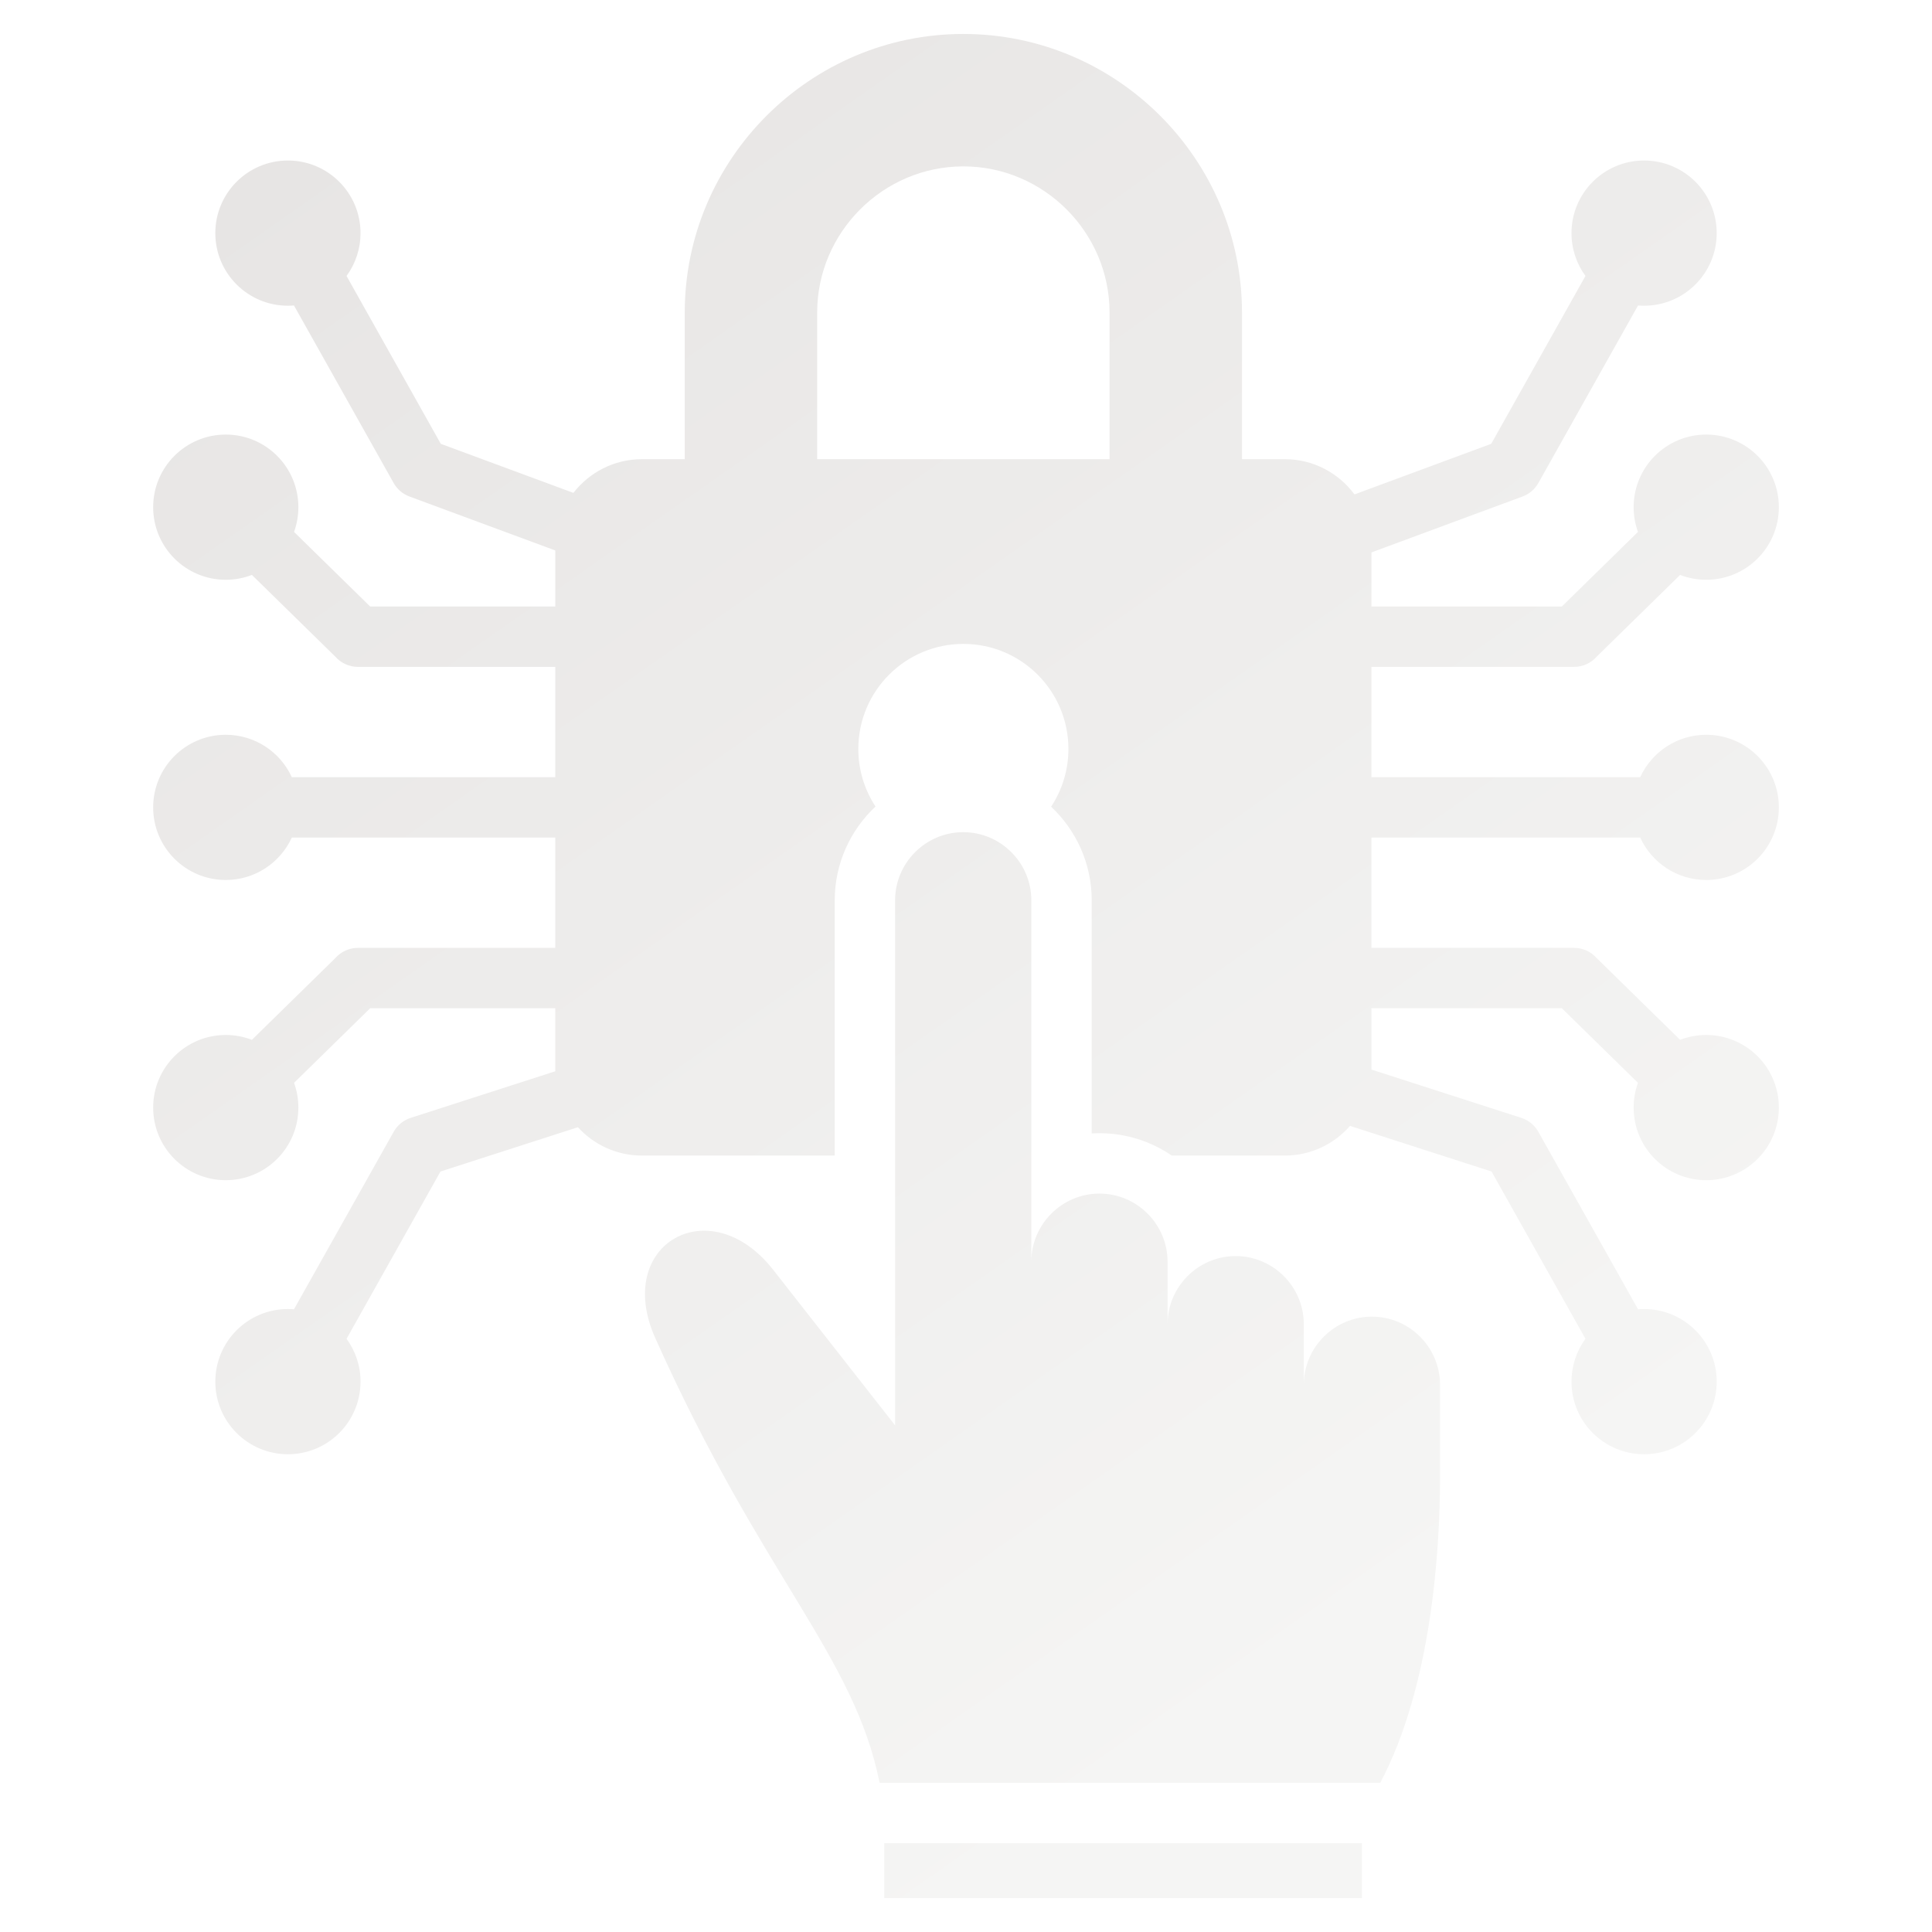
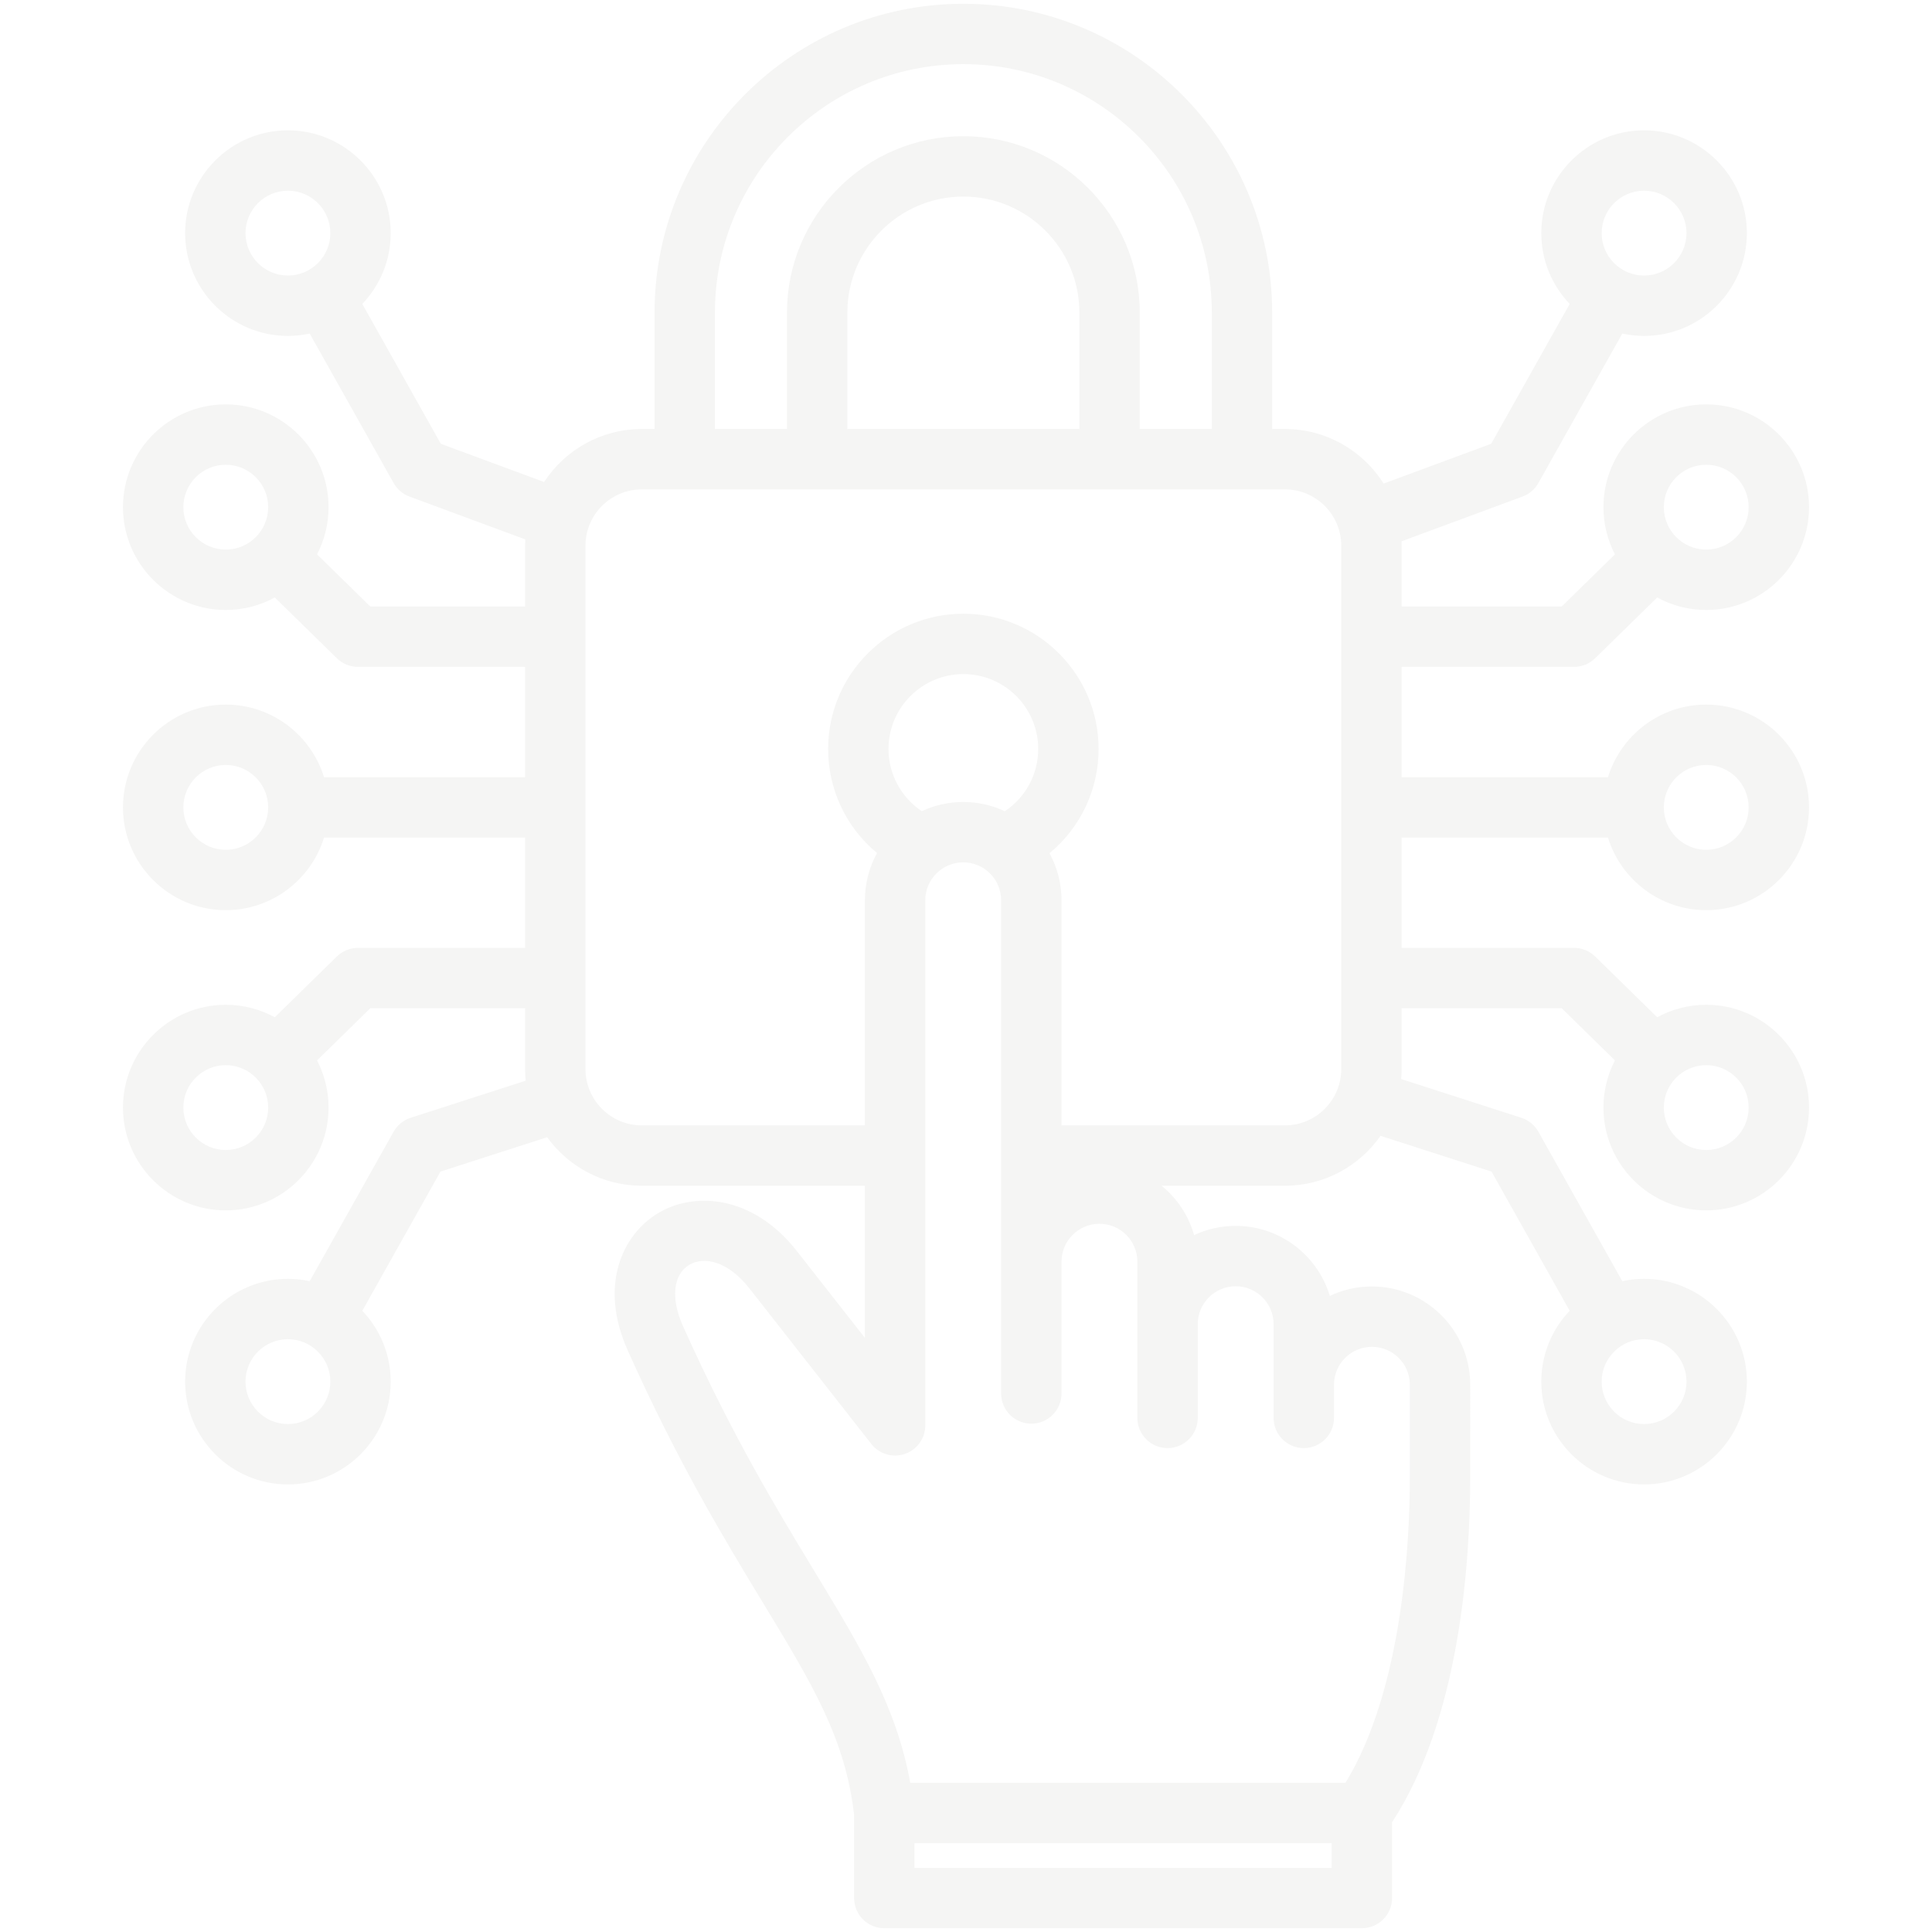
<svg xmlns="http://www.w3.org/2000/svg" version="1.1" width="512" height="512" x="0" y="0" viewBox="0 0 512 512" style="enable-background:new 0 0 512 512" xml:space="preserve" class="">
  <g>
-     <linearGradient id="a" x1="426.319" x2="114.341" y1="457.203" y2="11.652" gradientUnits="userSpaceOnUse">
-       <stop stop-opacity="1" stop-color="#f5f5f4" offset="0.101" />
-       <stop stop-opacity="1" stop-color="#e7e5e4" offset="1" />
-     </linearGradient>
-     <path fill="url(#a)" fill-rule="evenodd" d="M79.072 293.52c0-2.303-.405-4.512-1.148-6.559l20.173-19.763h49.059v16.11c0 .196.003.392.008.587l-38.315 12.348a7.947 7.947 0 0 0-4.519 3.694l-26.424 47.036a19.348 19.348 0 0 0-1.604-.067c-10.627 0-19.242 8.615-19.242 19.241 0 10.627 8.615 19.242 19.242 19.242s19.242-8.615 19.242-19.242c0-4.246-1.376-8.17-3.706-11.352l24.891-44.333 36.422-11.737c4.201 4.608 10.244 7.511 16.933 7.511h51.128v-67.649c0-9.786 4.163-18.627 10.808-24.848a27.697 27.697 0 0 1-4.554-15.261c0-15.374 12.463-27.837 27.837-27.837s27.837 12.463 27.837 27.837a27.7 27.7 0 0 1-4.584 15.306c6.617 6.218 10.76 15.04 10.76 24.802l-.001 61.788a34.04 34.04 0 0 1 2.052-.061 33.84 33.84 0 0 1 19.155 5.922h30c6.856 0 13.034-3.051 17.245-7.861l37.508 12.088 24.891 44.333a19.154 19.154 0 0 0-3.706 11.352c0 10.627 8.615 19.242 19.242 19.242 10.626 0 19.241-8.615 19.241-19.242 0-10.626-8.615-19.241-19.241-19.241-.54 0-1.075.024-1.604.067l-26.424-47.036a7.947 7.947 0 0 0-4.519-3.694l-39.707-12.796.002-.138v-16.11h50.456l20.173 19.763a19.211 19.211 0 0 0-1.148 6.559c0 10.627 8.615 19.242 19.241 19.242s19.242-8.615 19.242-19.242-8.615-19.242-19.242-19.242c-2.443 0-4.778.456-6.928 1.286l-22.096-21.648a7.982 7.982 0 0 0-6.009-2.72H363.45v-29.234h71.219c3.036 6.633 9.732 11.242 17.504 11.242 10.627 0 19.242-8.615 19.242-19.241 0-10.627-8.615-19.242-19.242-19.242-7.772 0-14.467 4.608-17.504 11.242H363.45v-29.235h53.689a7.978 7.978 0 0 0 6.009-2.72l22.096-21.648c2.15.83 4.486 1.286 6.928 1.286 10.627 0 19.242-8.615 19.242-19.241 0-10.627-8.615-19.242-19.242-19.242s-19.241 8.615-19.241 19.242c0 2.303.406 4.512 1.148 6.559l-20.173 19.763H363.45v-14.334l40.017-14.805a7.962 7.962 0 0 0 4.219-3.594l26.412-47.042c.529.044 1.064.067 1.604.067 10.626 0 19.241-8.615 19.241-19.242s-8.615-19.242-19.241-19.242c-10.627 0-19.242 8.615-19.242 19.242 0 4.246 1.376 8.17 3.706 11.353l-24.977 44.486-36.236 13.406c-4.186-5.651-10.899-9.332-18.43-9.332h-11.381V82.836C329.138 42.192 295.946 9 255.301 9s-73.837 33.191-73.837 73.836v38.856h-11.381c-7.35 0-13.921 3.507-18.124 8.928l-35.145-13.002-24.977-44.486a19.157 19.157 0 0 0 3.706-11.353c0-10.627-8.615-19.242-19.242-19.242s-19.242 8.615-19.242 19.242 8.615 19.242 19.242 19.242c.54 0 1.075-.024 1.604-.067l26.413 47.041a7.952 7.952 0 0 0 4.218 3.594l38.62 14.288v14.851H98.097l-20.173-19.763a19.211 19.211 0 0 0 1.148-6.559c0-10.627-8.615-19.242-19.242-19.242-10.626 0-19.241 8.615-19.241 19.242 0 10.626 8.615 19.241 19.241 19.241 2.443 0 4.779-.456 6.928-1.286l22.096 21.648a7.982 7.982 0 0 0 6.009 2.72h52.292v29.235H77.334c-3.036-6.633-9.732-11.242-17.504-11.242-10.626 0-19.241 8.615-19.241 19.242s8.615 19.241 19.241 19.241c7.772 0 14.468-4.608 17.504-11.242h69.821v29.234H94.864a7.982 7.982 0 0 0-6.009 2.72l-22.096 21.648a19.197 19.197 0 0 0-6.928-1.286c-10.626 0-19.241 8.615-19.241 19.242s8.615 19.242 19.241 19.242c10.626-.002 19.241-8.616 19.241-19.243zm286.71 178.941H233.1c-6.785-33.833-31.055-54.383-59.46-117.894-11.137-24.902 14.503-39.442 31.266-18.052l32.304 41.221V238.585c0-9.929 8.123-18.052 18.052-18.052 9.928 0 18.052 8.124 18.052 18.052l-.001 95.779c0-9.928 8.123-18.052 18.052-18.052 9.928 0 18.052 8.124 18.052 18.052v16.56c0-9.928 8.123-18.051 18.052-18.051s18.052 8.123 18.052 18.051v16.052c0-9.928 8.123-18.052 18.052-18.052s18.052 8.123 18.052 18.052l-.002 24.508c-.003 19.188-2.215 55.266-15.841 80.977zm-131.436 16V503h126.568v-14.539zm-17.787-366.769V82.836c0-21.274 17.469-38.742 38.743-38.742 21.273 0 38.742 17.468 38.742 38.742v38.856z" clip-rule="evenodd" data-original="url(#a)" />
+     <path d="M426.128 221.963c3.426 11.129 13.803 19.241 26.041 19.241 15.021 0 27.242-12.22 27.242-27.241s-12.221-27.242-27.242-27.242c-12.237 0-22.615 8.113-26.041 19.242h-54.681v-29.234h45.689a8 8 0 0 0 5.599-2.286l16.436-16.103a27.074 27.074 0 0 0 12.999 3.307c15.021 0 27.241-12.22 27.241-27.241s-12.221-27.242-27.241-27.242c-15.021 0-27.242 12.221-27.242 27.242 0 4.505 1.106 8.754 3.05 12.501l-14.107 13.821h-42.424v-16.109c0-.389-.015-.775-.029-1.161l32.071-11.866a7.998 7.998 0 0 0 4.2-3.586L429.927 88.4c1.861.403 3.792.621 5.772.621 15.021 0 27.241-12.221 27.241-27.242s-12.221-27.242-27.241-27.242c-15.021 0-27.242 12.221-27.242 27.242 0 7.271 2.869 13.881 7.528 18.771l-20.807 37.057-28.499 10.544c-5.483-8.679-15.157-14.46-26.16-14.46h-3.381V82.836C337.139 37.712 300.427 1 255.302 1c-45.126 0-81.838 36.712-81.838 81.836v30.855h-3.381c-10.826 0-20.364 5.596-25.892 14.042l-27.37-10.126-20.806-37.056c4.659-4.89 7.528-11.5 7.528-18.771 0-15.021-12.221-27.242-27.242-27.242S49.06 46.759 49.06 61.78s12.22 27.241 27.241 27.241c1.98 0 3.91-.218 5.772-.621l22.238 39.606a8.002 8.002 0 0 0 4.2 3.586l30.691 11.355c-.03.554-.047 1.111-.047 1.672v16.109H98.129l-14.107-13.821a27.066 27.066 0 0 0 3.05-12.501c0-15.021-12.221-27.242-27.242-27.242s-27.241 12.221-27.241 27.242 12.221 27.241 27.241 27.241c4.704 0 9.133-1.199 12.999-3.307l16.436 16.103a8 8 0 0 0 5.599 2.286h44.292v29.234H85.872c-3.426-11.129-13.803-19.242-26.042-19.242-15.021 0-27.241 12.221-27.241 27.242s12.221 27.241 27.241 27.241c12.238 0 22.615-8.112 26.042-19.241h53.284v29.234H94.863a8 8 0 0 0-5.599 2.286l-16.436 16.102a27.07 27.07 0 0 0-12.999-3.307c-15.021 0-27.241 12.221-27.241 27.242s12.221 27.242 27.241 27.242c15.021 0 27.242-12.221 27.242-27.242 0-4.505-1.106-8.754-3.05-12.501l14.107-13.821h41.026v16.11c0 1.043.054 2.074.155 3.091l-30.478 9.823a7.999 7.999 0 0 0-4.521 3.698l-22.238 39.606a27.255 27.255 0 0 0-5.772-.621c-15.021 0-27.241 12.22-27.241 27.241S61.28 393.388 76.3 393.388c15.021 0 27.242-12.221 27.242-27.242 0-7.271-2.869-13.881-7.528-18.771l20.711-36.887 28.279-9.114c5.622 7.782 14.766 12.861 25.079 12.861h59.128v40.325l-18.008-22.979c-11.804-15.062-27.358-15.782-36.812-10.08-9.527 5.745-15.712 19.208-8.053 36.333 13.327 29.799 25.826 50.396 35.87 66.946 13.096 21.581 21.778 35.89 24.138 56.137V503a8 8 0 0 0 8 8h126.567a8 8 0 0 0 8-8v-20.088c17.973-27.529 20.707-68.873 20.708-91.427l.001-24.509c0-14.365-11.687-26.052-26.051-26.052-3.986 0-7.768.9-11.149 2.508-3.226-10.725-13.192-18.56-24.954-18.56-3.936 0-7.671.877-11.02 2.447-1.464-5.206-4.522-9.742-8.595-13.085h32.666c10.474 0 19.742-5.238 25.339-13.227l29.416 9.48 20.71 36.887c-4.659 4.89-7.528 11.5-7.528 18.771 0 15.021 12.221 27.242 27.242 27.242s27.241-12.221 27.241-27.242-12.221-27.241-27.241-27.241c-1.98 0-3.91.218-5.772.621l-22.238-39.607a8.006 8.006 0 0 0-4.521-3.698l-31.842-10.262a31.01 31.01 0 0 0 .122-2.652v-16.11h42.424l14.107 13.821a27.066 27.066 0 0 0-3.05 12.501c0 15.021 12.221 27.242 27.242 27.242s27.241-12.221 27.241-27.242-12.221-27.242-27.241-27.242a27.07 27.07 0 0 0-12.999 3.307l-16.436-16.102a8 8 0 0 0-5.599-2.286h-45.689v-29.234h54.681zm26.041-19.242c6.199 0 11.242 5.043 11.242 11.242 0 6.198-5.043 11.241-11.242 11.241-6.198 0-11.241-5.043-11.241-11.241 0-6.199 5.043-11.242 11.241-11.242zm.001-79.557c6.198 0 11.241 5.043 11.241 11.242 0 6.198-5.043 11.241-11.241 11.241-6.199 0-11.242-5.043-11.242-11.241 0-6.199 5.043-11.242 11.242-11.242zm-16.471-72.626c6.198 0 11.241 5.043 11.241 11.242s-5.043 11.242-11.241 11.242c-6.199 0-11.242-5.043-11.242-11.242s5.043-11.242 11.242-11.242zM65.06 61.78c0-6.199 5.043-11.242 11.241-11.242 6.199 0 11.242 5.043 11.242 11.242S82.5 73.021 76.301 73.021c-6.198 0-11.241-5.042-11.241-11.241zm-5.23 83.867c-6.198 0-11.241-5.043-11.241-11.241 0-6.199 5.043-11.242 11.241-11.242 6.199 0 11.242 5.043 11.242 11.242 0 6.198-5.043 11.241-11.242 11.241zm0 79.557c-6.198 0-11.241-5.043-11.241-11.241 0-6.199 5.043-11.242 11.241-11.242 6.199 0 11.242 5.043 11.242 11.242 0 6.198-5.043 11.241-11.242 11.241zm0 79.558c-6.198 0-11.241-5.043-11.241-11.242s5.043-11.242 11.241-11.242c6.199 0 11.242 5.043 11.242 11.242s-5.043 11.242-11.242 11.242zm16.471 72.625c-6.198 0-11.241-5.043-11.241-11.242 0-6.198 5.043-11.241 11.241-11.241 6.199 0 11.242 5.043 11.242 11.241 0 6.199-5.043 11.242-11.242 11.242zm370.639-11.241c0 6.199-5.043 11.242-11.241 11.242-6.199 0-11.242-5.043-11.242-11.242 0-6.198 5.043-11.241 11.242-11.241 6.198-.001 11.241 5.042 11.241 11.241zm5.23-83.868c6.198 0 11.241 5.043 11.241 11.242s-5.043 11.242-11.241 11.242c-6.199 0-11.242-5.043-11.242-11.242s5.043-11.242 11.242-11.242zM189.464 82.836c0-36.302 29.535-65.836 65.838-65.836s65.837 29.534 65.837 65.836v30.855h-19.095V82.836c0-25.773-20.969-46.742-46.742-46.742-25.774 0-46.743 20.968-46.743 46.742v30.855h-19.095zm96.58 30.856h-61.485V82.836c0-16.951 13.791-30.742 30.743-30.742 16.951 0 30.742 13.791 30.742 30.742zm-19.762 101.294a25.895 25.895 0 0 0-11.02-2.453c-3.919 0-7.636.875-10.974 2.432a19.783 19.783 0 0 1-8.825-16.488c0-10.938 8.899-19.837 19.838-19.837s19.837 8.899 19.837 19.837a19.78 19.78 0 0 1-8.856 16.509zM242.346 495v-6.538h110.567V495zm85.122-154.127c5.543 0 10.052 4.509 10.052 10.051v24.84a8 8 0 0 0 16 0v-8.788c0-5.542 4.509-10.052 10.052-10.052 5.542 0 10.051 4.509 10.051 10.051l-.001 24.508c-.001 16.359-1.727 55.878-17.048 80.978H241.232c-3.706-20.273-12.976-35.597-25.347-55.983-9.812-16.169-22.023-36.292-34.942-65.178-3.225-7.209-2.554-13.528 1.709-16.099 3.738-2.253 10.122-1.198 15.957 6.248l32.305 41.221a8 8 0 0 0 14.297-4.935v-139.15c0-5.542 4.509-10.052 10.052-10.052 5.542 0 10.051 4.509 10.051 10.052l-.001 130.708a8 8 0 0 0 16 0v-34.929c0-5.542 4.509-10.052 10.052-10.052s10.052 4.509 10.052 10.052v41.4a8 8 0 0 0 16 0v-24.84c-.001-5.543 4.508-10.051 10.051-10.051zm27.979-57.566c0 8.231-6.696 14.927-14.928 14.927h-59.207l.001-59.649a25.88 25.88 0 0 0-3.187-12.473 35.74 35.74 0 0 0 13.012-27.635c0-19.761-16.076-35.837-35.837-35.837s-35.838 16.077-35.838 35.837a35.739 35.739 0 0 0 12.96 27.59 25.888 25.888 0 0 0-3.213 12.518v59.649h-59.128c-8.231 0-14.928-6.696-14.928-14.927V144.619c0-8.231 6.696-14.927 14.928-14.927H340.52c8.231 0 14.928 6.696 14.928 14.927v138.688z" fill="#f5f5f4" data-original="#000000" opacity="1" class="" />
  </g>
</svg>
